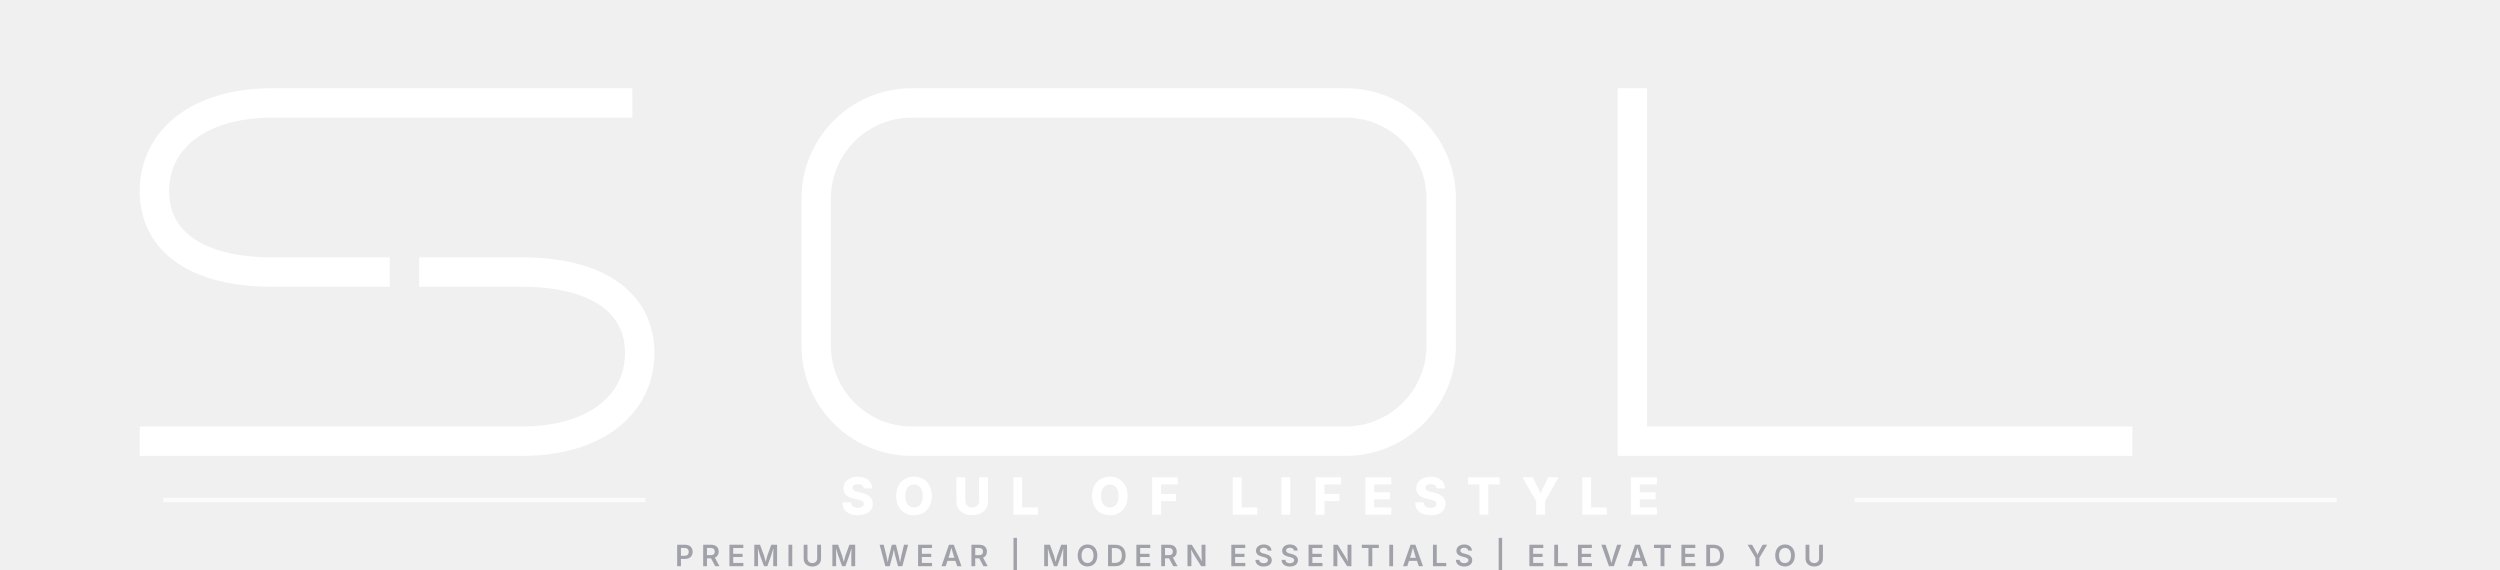
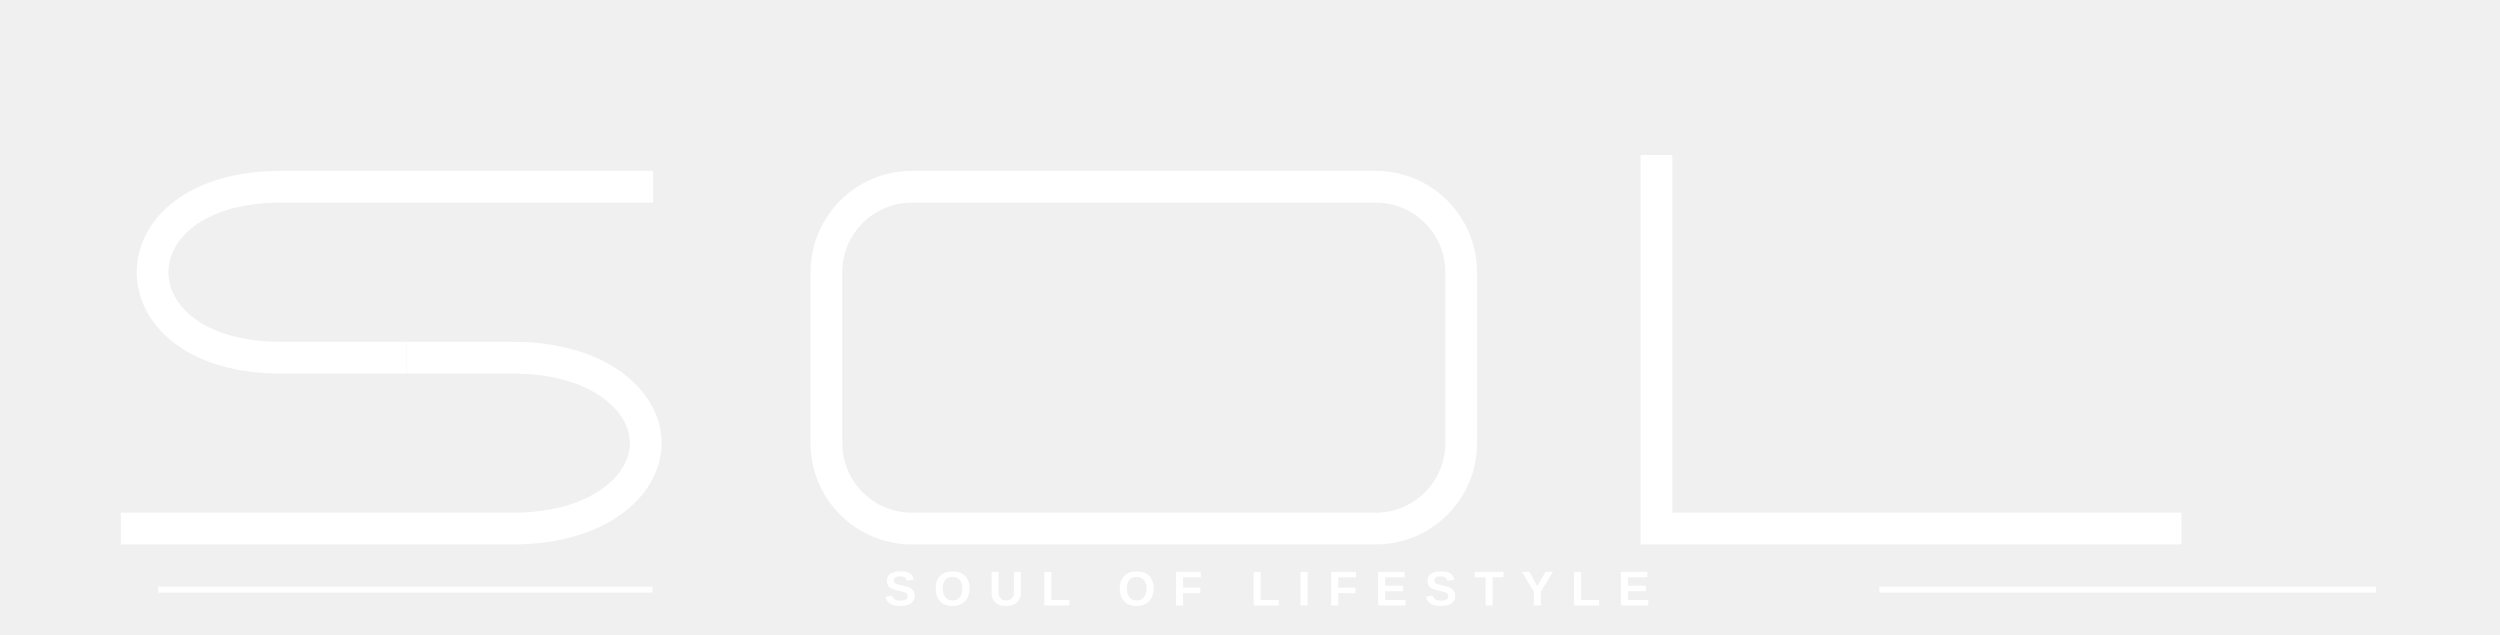
- <svg xmlns="http://www.w3.org/2000/svg" viewBox="0 0 680 155" width="100%" height="100%">
-   <g fill="none" stroke="#FFFFFF" stroke-linecap="square" stroke-linejoin="miter" stroke-width="8">
-     <path d="M 168 28 L 74 28 C 54 28 42 38 42 52 C 42 66 54 74 74 74 L 102 74" />
-     <path d="M 118 74 L 142 74 C 162 74 174 82 174 96 C 174 110 162 120 142 120 L 42 120" />
-     <rect x="222" y="28" width="170" height="92" rx="26" ry="26" />
-     <path d="M 444 28 L 444 120 L 576 120" />
-     <line x1="45" y1="136" x2="175" y2="136" stroke-width="1.2" opacity="0.7" />
-     <line x1="505" y1="136" x2="635" y2="136" stroke-width="1.2" opacity="0.7" />
+ <svg xmlns="http://www.w3.org/2000/svg" viewBox="0 0 1024 260" width="1024" height="260">
+   <g fill="none" stroke="#FFFFFF" stroke-linecap="square" stroke-linejoin="miter" stroke-width="13">
+     <path d="M 261 76.5 L 115 76.5 C 80 76.5 62.5 94 62.5 111.5 C 62.5 129 80 146.5 115 146.5 L 160 146.5" />
+     <path d="M 173 146.5 L 210 146.5 C 245 146.5 264.5 164 264.5 181.5 C 264.5 199 245 216.5 210 216.5 L 56 216.5" />
+     <rect x="338.5" y="76.5" width="260" height="140" rx="35" ry="35" />
+     <path d="M 678.5 70 L 678.5 216.5 L 887 216.5" />
+     <line x1="66" y1="241.5" x2="266" y2="241.5" stroke-width="2.5" opacity="0.9" />
+     <line x1="771" y1="241.5" x2="972" y2="241.5" stroke-width="2.5" opacity="0.9" />
  </g>
-   <text x="340" y="140" text-anchor="middle" fill="#FFFFFF" font-family="'Plus Jakarta Sans', system-ui, -apple-system, sans-serif" font-size="14" font-weight="800" letter-spacing="0.38em">SOUL OF LIFESTYLE</text>
-   <text x="340" y="154" text-anchor="middle" fill="#A1A1AA" font-family="'Plus Jakarta Sans', system-ui, -apple-system, sans-serif" font-size="8" font-weight="600" letter-spacing="0.24em">PREMIUM WEAR   |   MODERN ESSENTIALS   |   ELEVATED YOU</text>
+   <text x="519" y="248" text-anchor="middle" fill="#FFFFFF" font-family="'Plus Jakarta Sans', Arial, sans-serif" font-size="20" font-weight="900" letter-spacing="0.35em">SOUL OF LIFESTYLE</text>
</svg>
